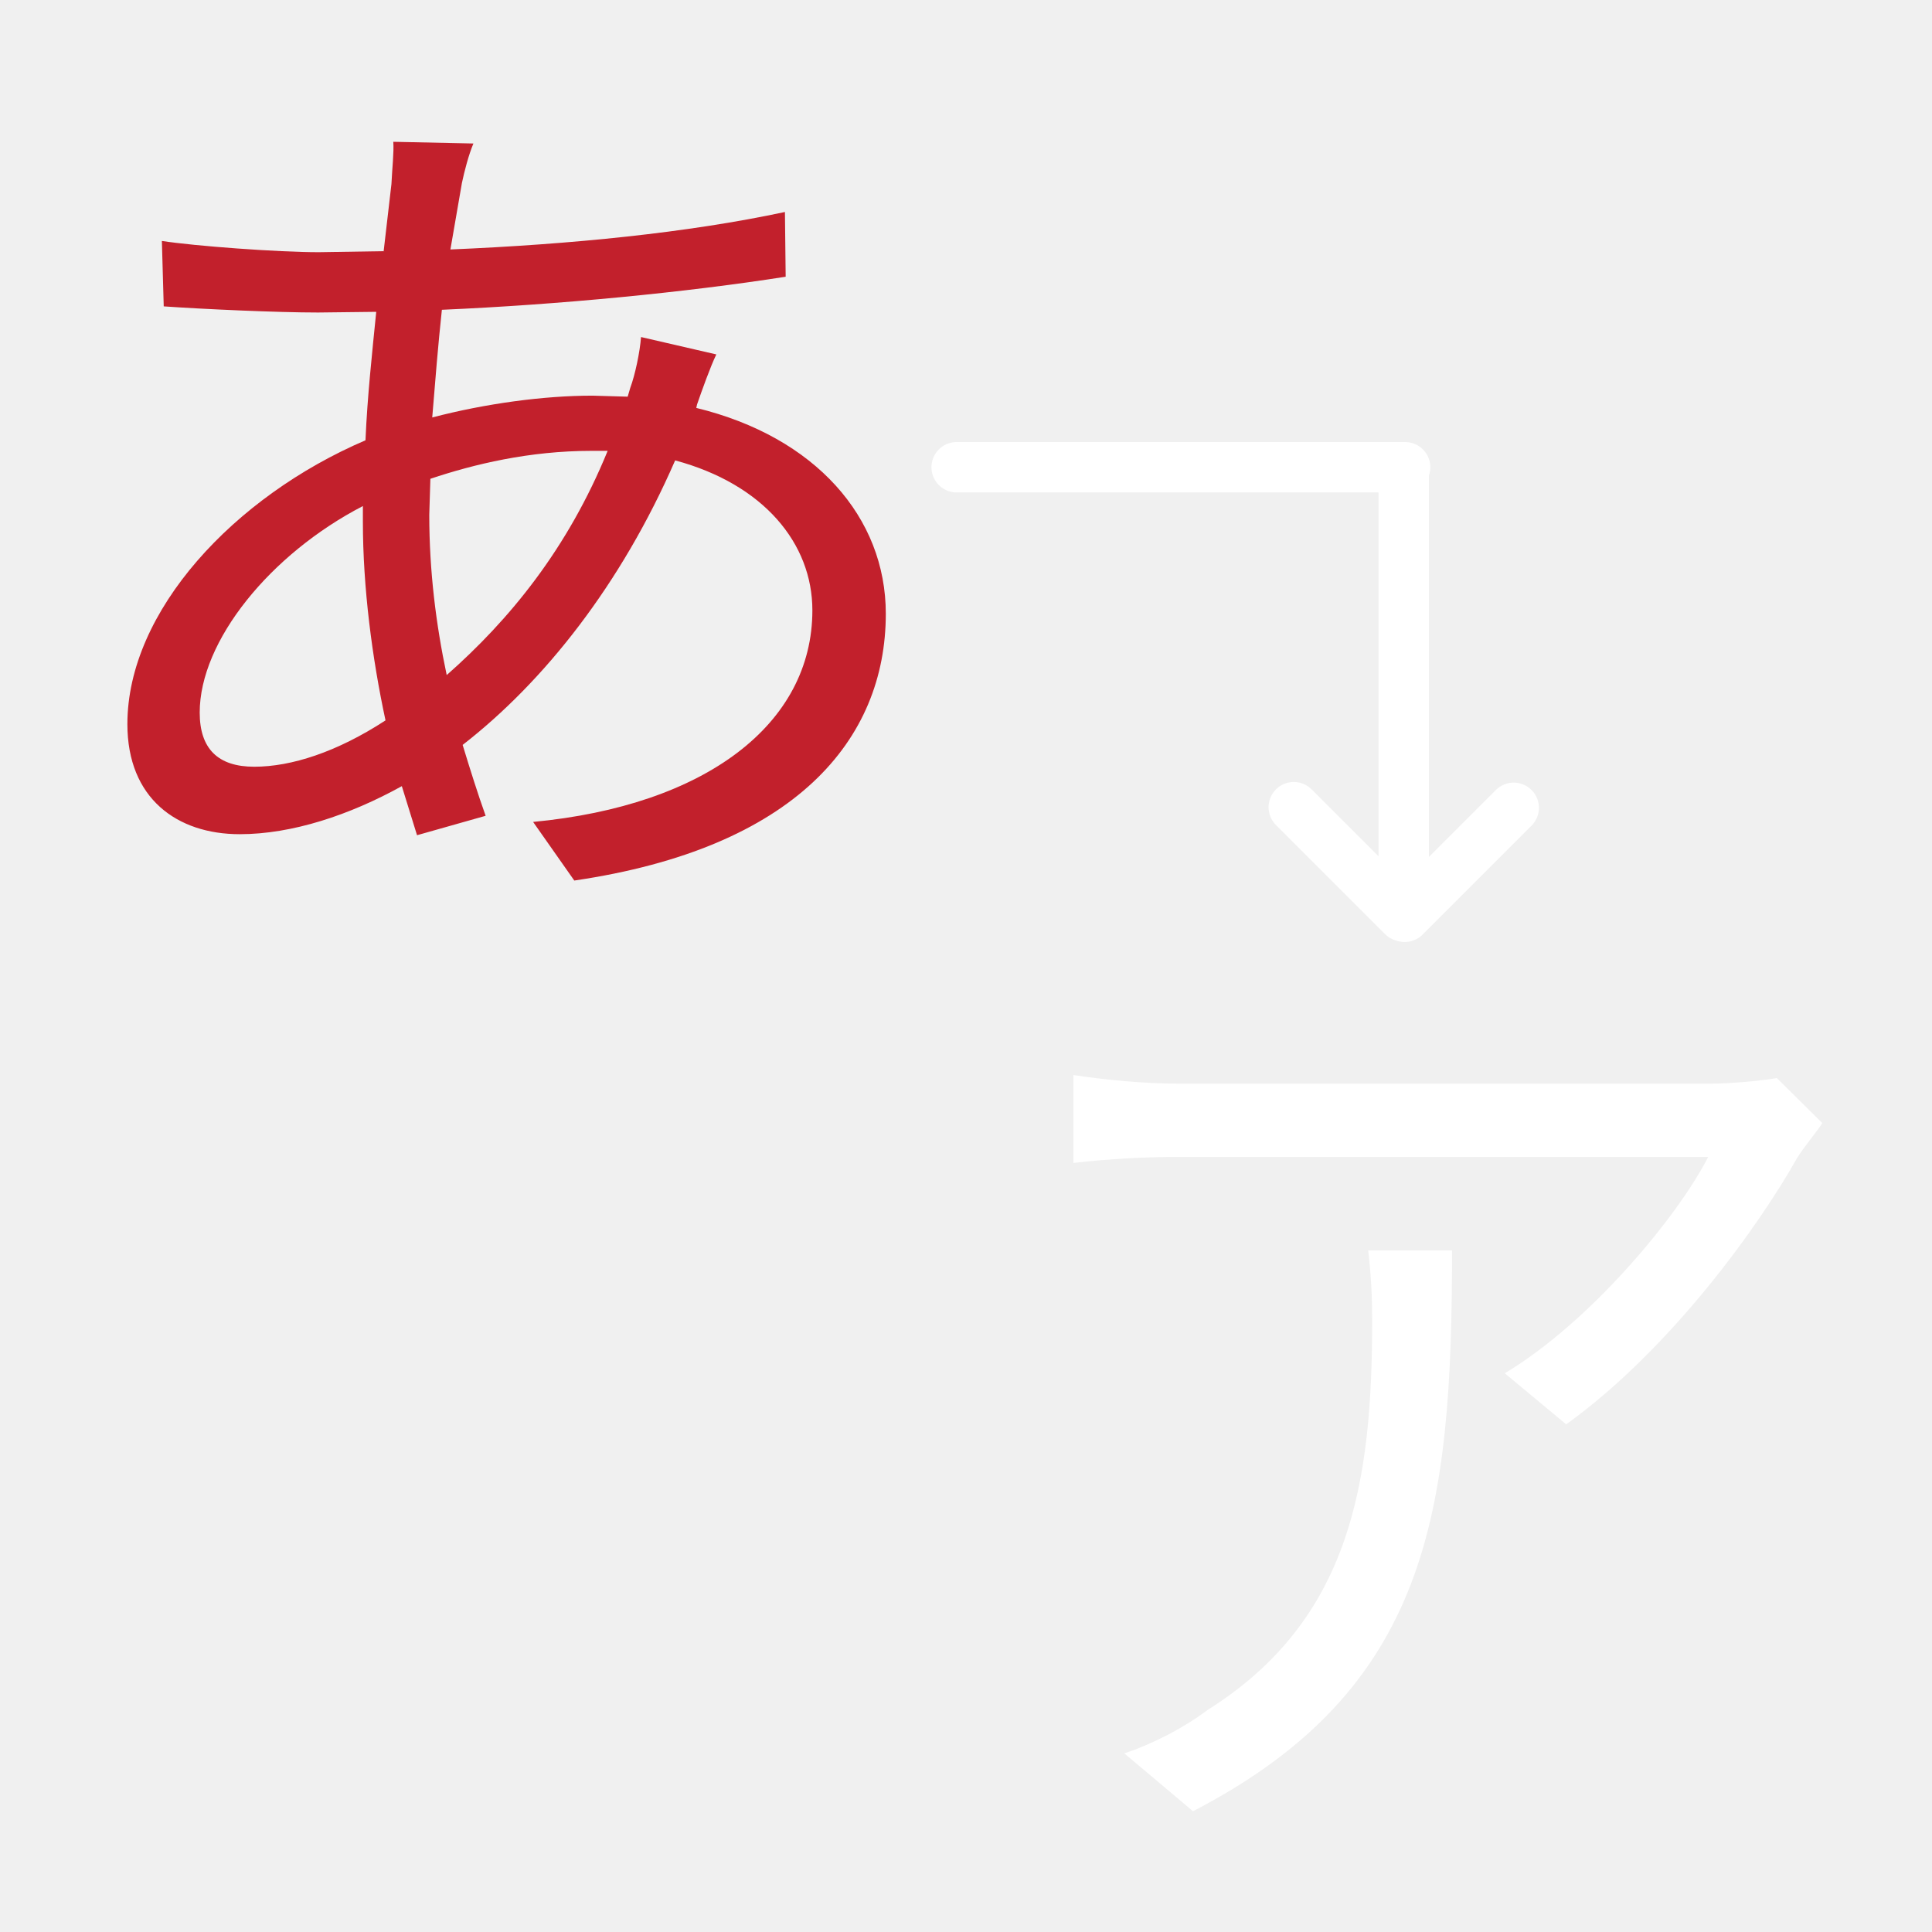
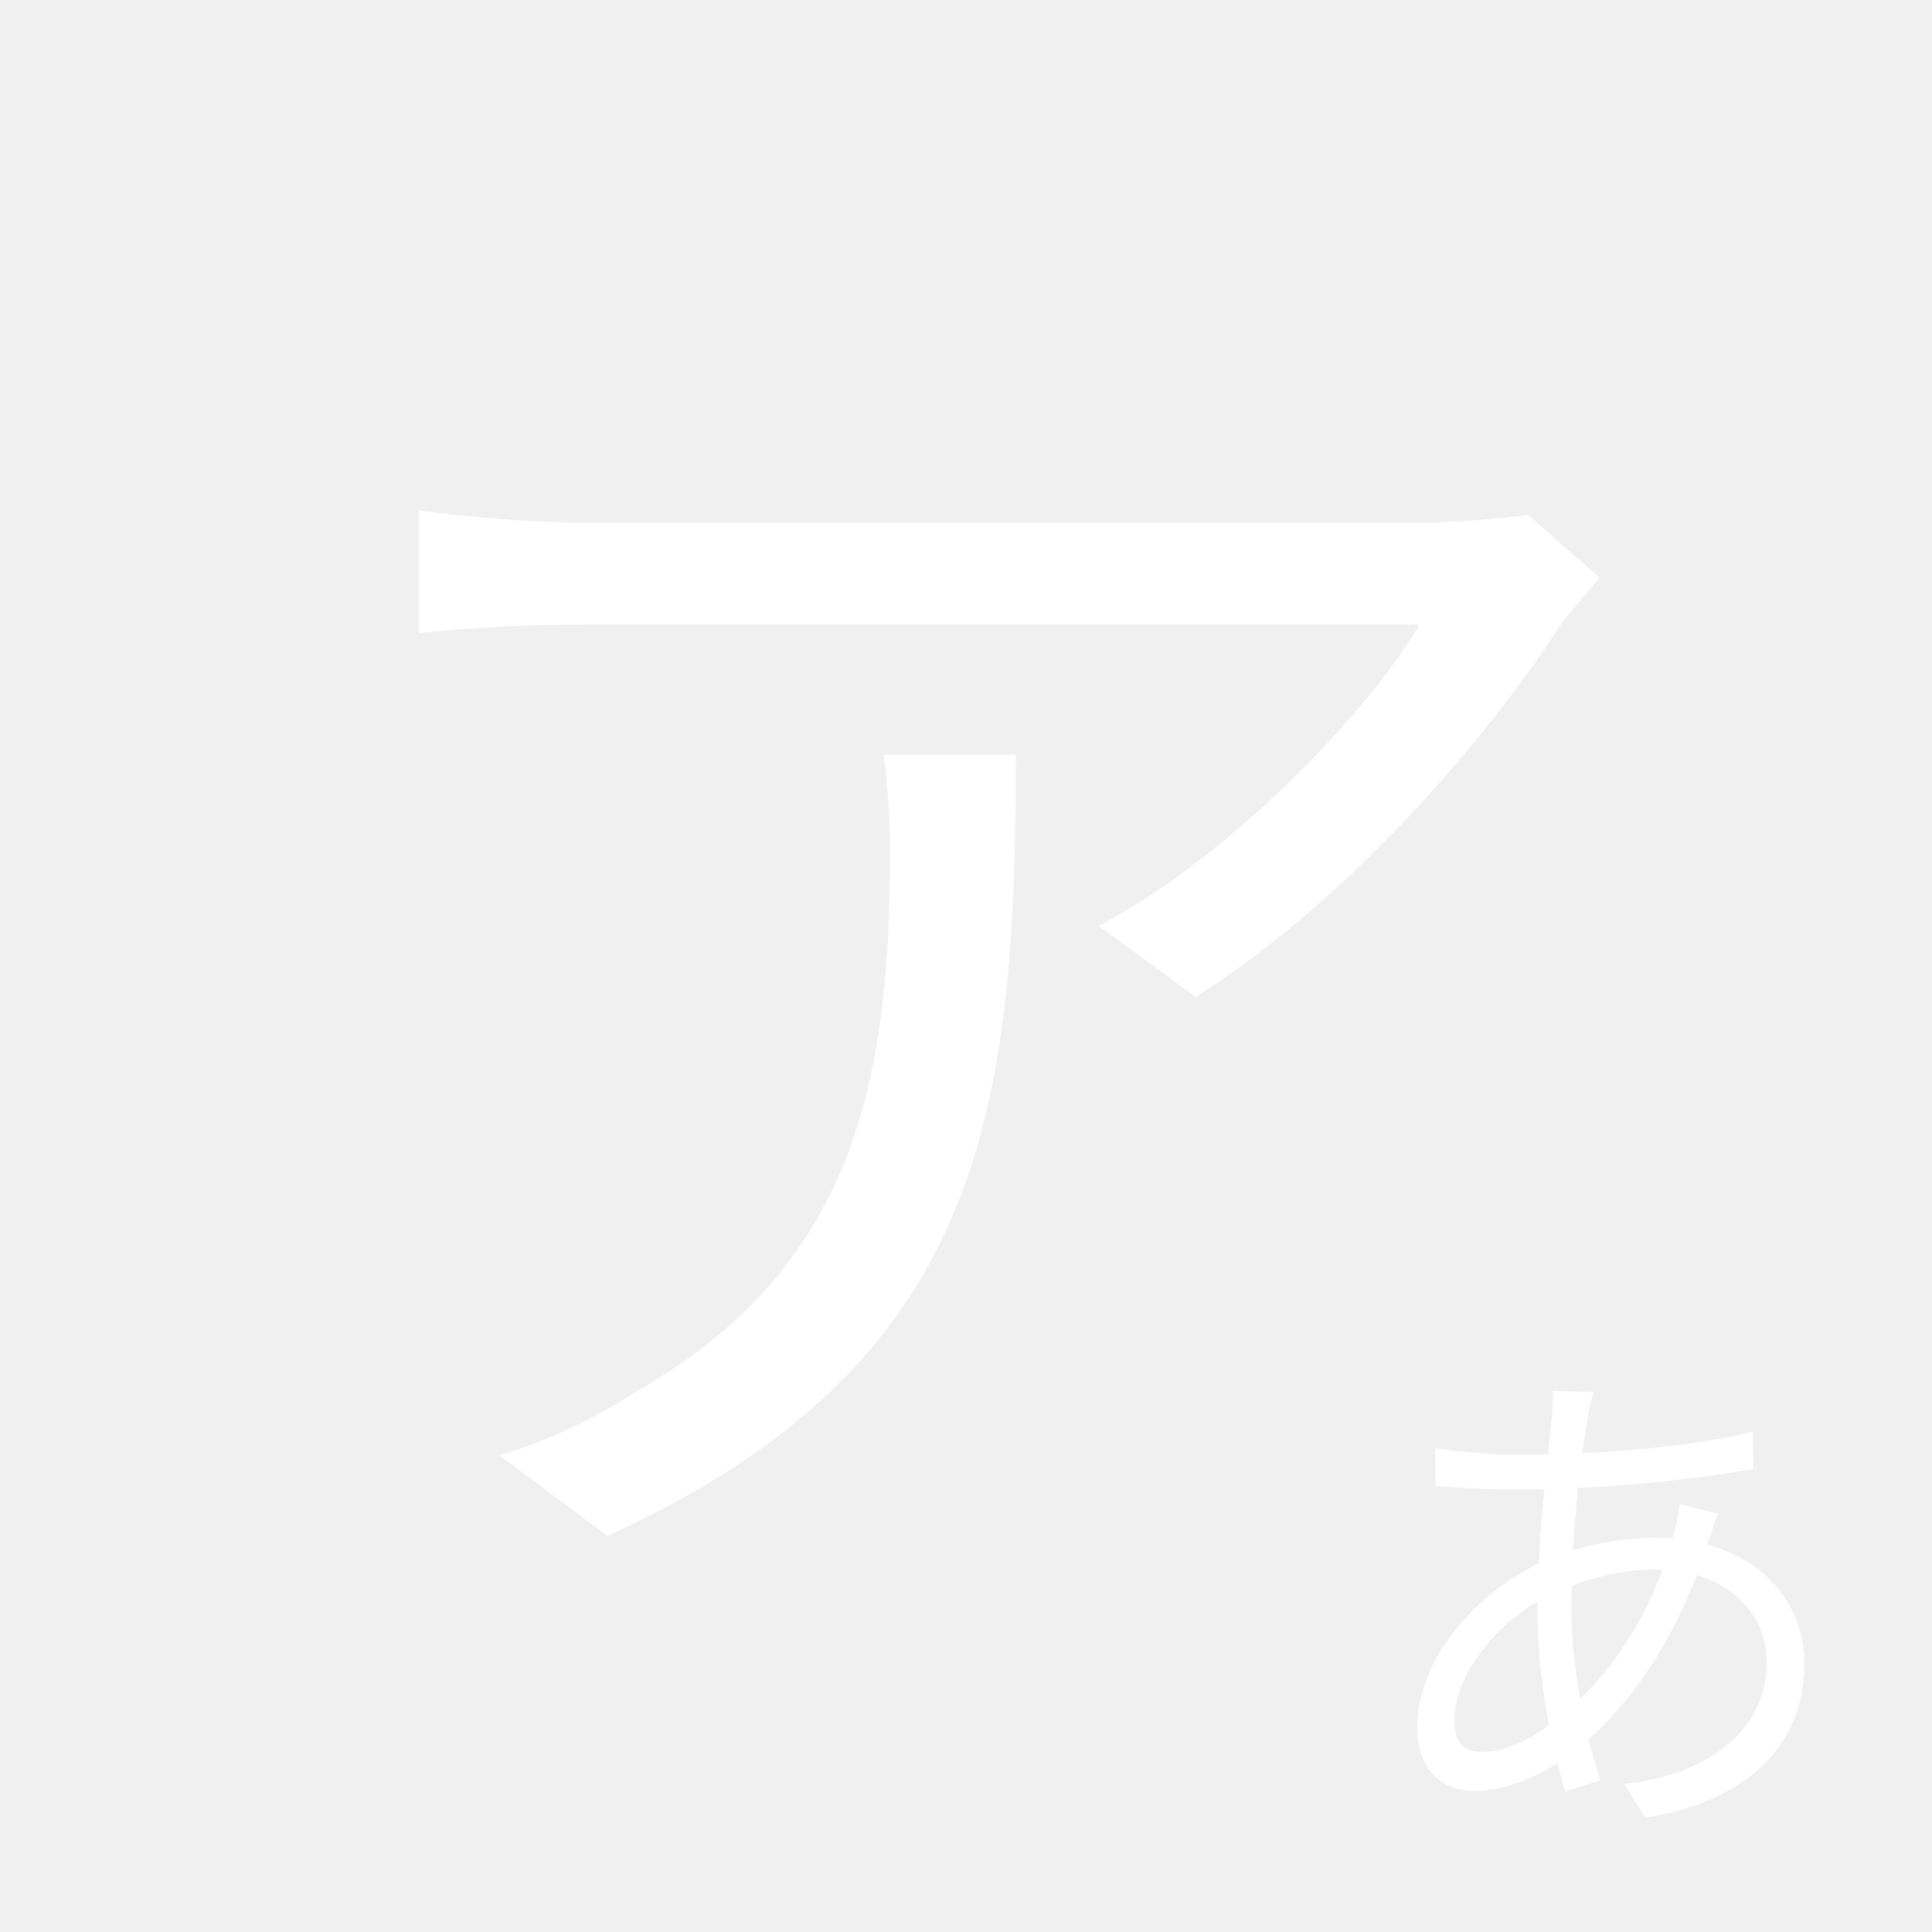
- <svg xmlns="http://www.w3.org/2000/svg" width="100%" height="100%" viewBox="0 0 64 64" version="1.1" xml:space="preserve" style="fill-rule:evenodd;clip-rule:evenodd;stroke-linecap:round;stroke-linejoin:round;stroke-miterlimit:1.5;">
-   <g transform="matrix(0.786266,0,0,0.722416,0.614045,6.70352)">
-     <text x="0.211px" y="29.097px" style="font-family:'HiraginoSans-W4', 'Hiragino Sans', sans-serif;font-size:40.146px;fill:rgb(194,32,44);">あ</text>
-   </g>
-   <g transform="matrix(0.765957,0,0,0.796321,31.5785,35.6463)">
-     <text x="0.211px" y="29.097px" style="font-family:'HiraginoSans-W4', 'Hiragino Sans', sans-serif;font-size:40.146px;fill:white;">ア</text>
-   </g>
-   <path d="M31.691,15.478L46.546,15.478" style="fill:none;stroke:white;stroke-width:1.67px;" />
-   <g transform="matrix(6.13658e-17,-1,1,6.13658e-17,31.0218,62.0407)">
-     <path d="M31.691,15.478L46.546,15.478" style="fill:none;stroke:white;stroke-width:1.67px;" />
-   </g>
-   <g>
-     <g transform="matrix(1,0,0,1,-0.172874,-0.198683)">
-       <path d="M46.641,30.548L43.031,26.938" style="fill:none;stroke:white;stroke-width:1.67px;" />
+ <svg xmlns="http://www.w3.org/2000/svg" width="100%" height="100%" viewBox="0 0 64 64" version="1.1" xml:space="preserve" style="fill-rule:evenodd;clip-rule:evenodd;stroke-linejoin:round;stroke-miterlimit:2;">
+   <g id="kata_big">
+     <g transform="matrix(0.401346,0,0,0.417256,45.1077,47.2392)">
+       <text x="0.211px" y="29.097px" style="font-family:'HiraginoSans-W4', 'Hiragino Sans', sans-serif;font-size:40.146px;fill:white;">あ</text>
    </g>
-     <g transform="matrix(-1.11022e-16,1,-1,-1.11022e-16,77.0817,-16.2711)">
-       <path d="M46.641,30.548L43.031,26.938" style="fill:none;stroke:white;stroke-width:1.67px;" />
+     <g transform="matrix(1.20723,0,0,1.10919,7.60883,16.9586)">
+       <text x="0.211px" y="29.097px" style="font-family:'HiraginoSans-W4', 'Hiragino Sans', sans-serif;font-size:40.146px;fill:white;">ア</text>
    </g>
  </g>
</svg>
